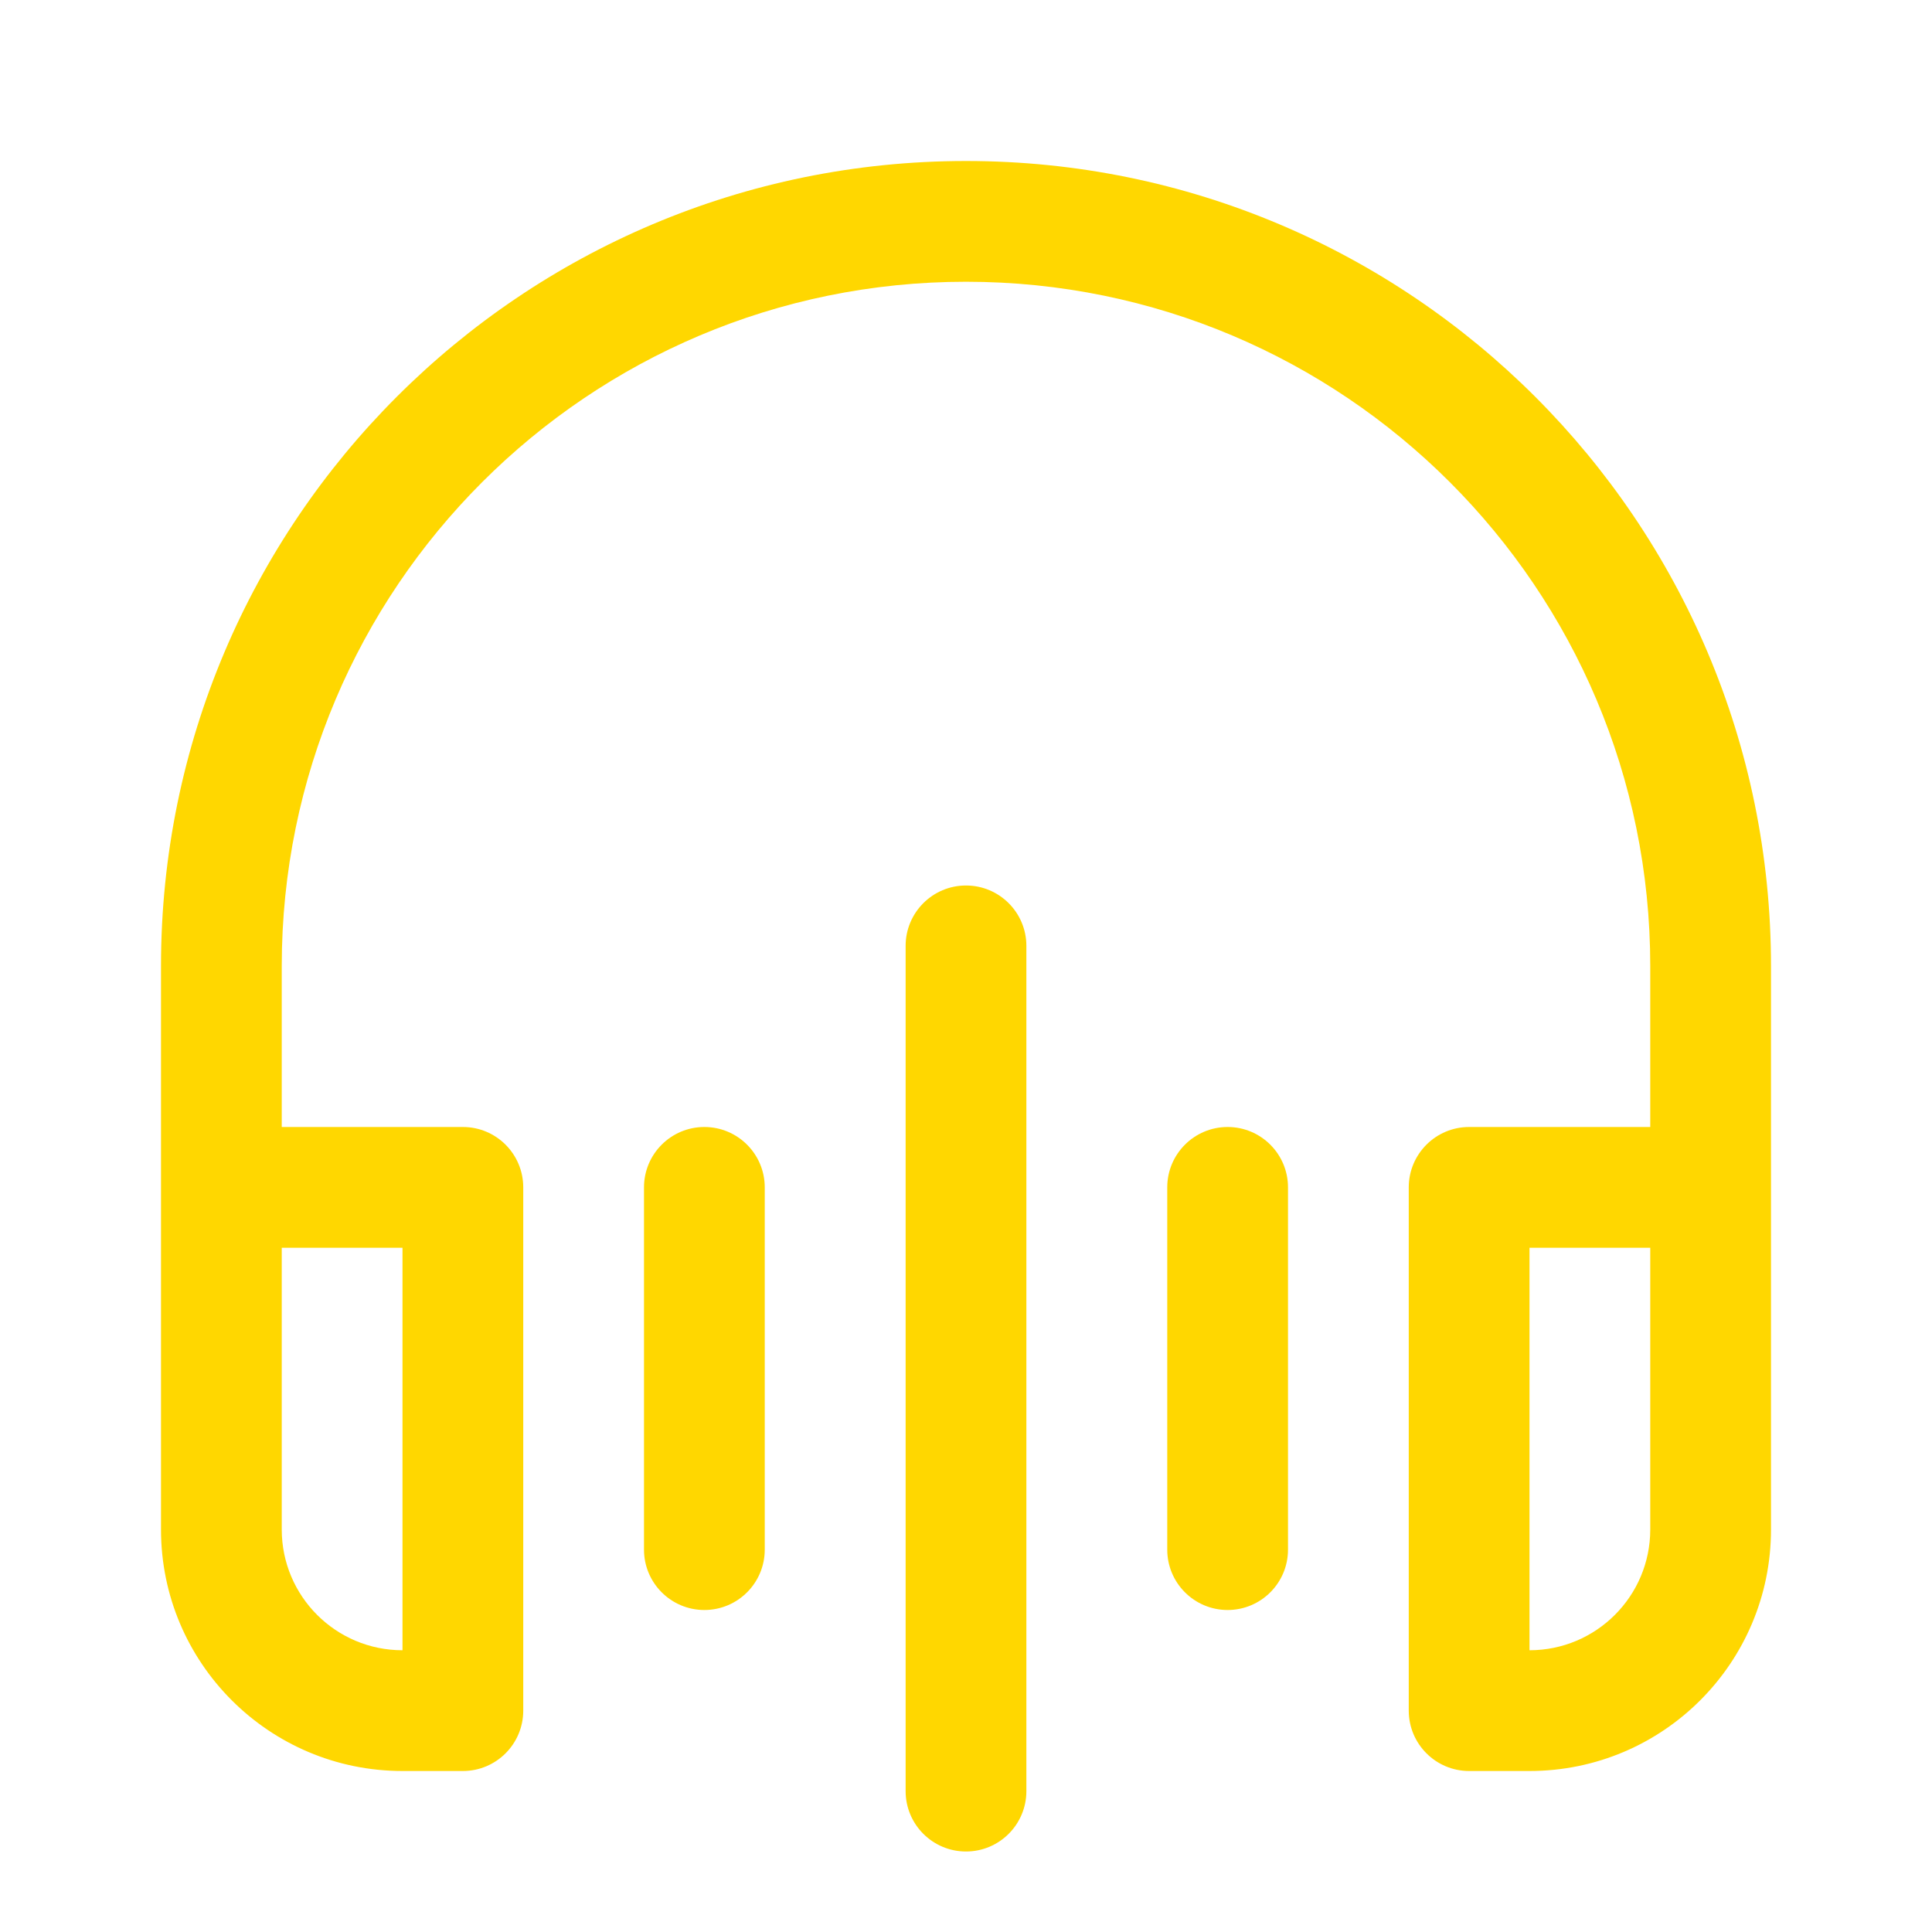
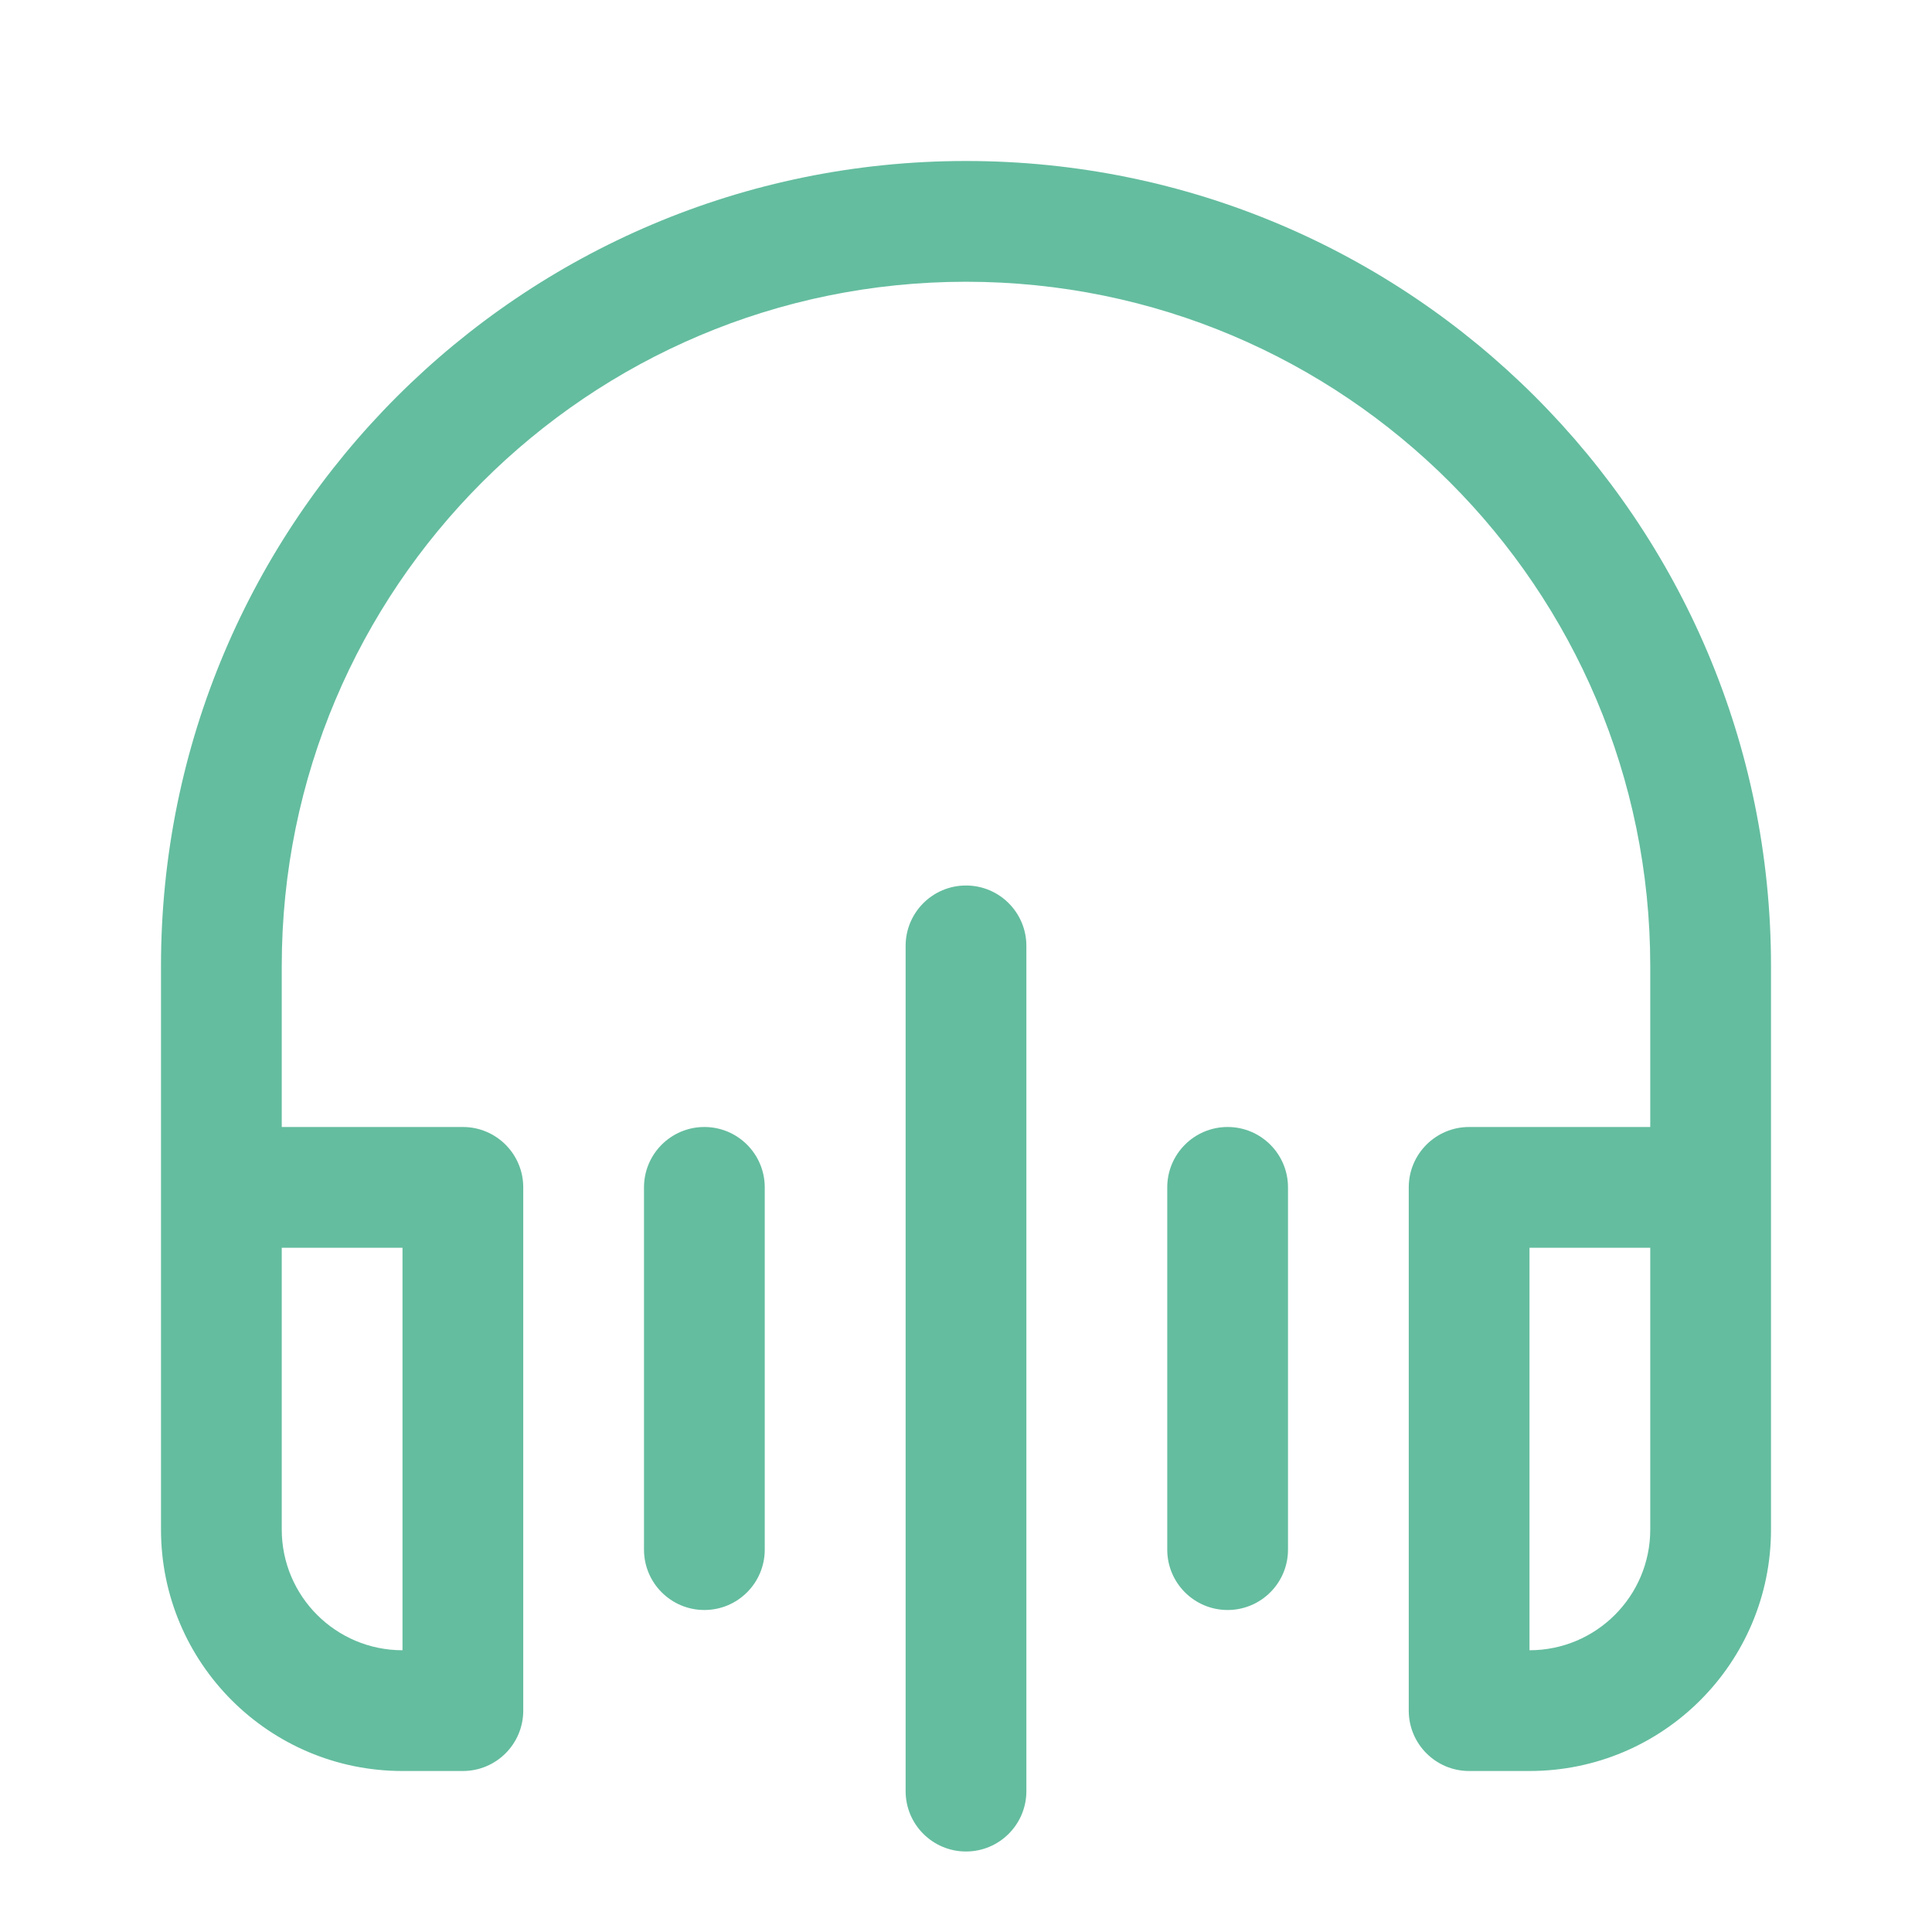
<svg xmlns="http://www.w3.org/2000/svg" fill="none" viewBox="0 0 24 24">
-   <path d="M3.5 12a8.5 8.5 0 0 1 17 0v2h-2.25a.75.75 0 0 0-.75.75v6.5c0 .414.336.75.75.75H19a3 3 0 0 0 3-3v-7c0-5.523-4.477-10-10-10S2 6.477 2 12v7a3 3 0 0 0 3 3h.75a.75.75 0 0 0 .75-.75v-6.5a.75.75 0 0 0-.75-.75H3.5v-2Zm17 3.5V19a1.5 1.5 0 0 1-1.5 1.5v-5h1.5ZM3.5 19v-3.5H5v5A1.5 1.5 0 0 1 3.5 19Zm9.25-7.25a.75.75 0 0 0-1.5 0v10.5a.75.75 0 0 0 1.5 0v-10.5Zm-4 2.25a.75.75 0 0 1 .75.75v4.5a.75.75 0 0 1-1.5 0v-4.5a.75.75 0 0 1 .75-.75Zm7.25.75a.75.75 0 0 0-1.5 0v4.5a.75.75 0 0 0 1.5 0v-4.5Z" fill="gold" class="fill-212121" />
+   <path d="M3.5 12a8.5 8.5 0 0 1 17 0v2h-2.25a.75.75 0 0 0-.75.75v6.5c0 .414.336.75.75.75H19a3 3 0 0 0 3-3v-7c0-5.523-4.477-10-10-10S2 6.477 2 12v7a3 3 0 0 0 3 3h.75a.75.75 0 0 0 .75-.75v-6.5a.75.75 0 0 0-.75-.75H3.5v-2Zm17 3.5V19a1.5 1.5 0 0 1-1.5 1.5v-5h1.5ZM3.5 19v-3.5H5v5A1.5 1.5 0 0 1 3.5 19Zm9.25-7.25a.75.75 0 0 0-1.5 0v10.5a.75.75 0 0 0 1.5 0v-10.5Zm-4 2.25a.75.75 0 0 1 .75.75v4.5a.75.75 0 0 1-1.5 0v-4.5a.75.75 0 0 1 .75-.75Zm7.25.75a.75.75 0 0 0-1.5 0v4.5a.75.75 0 0 0 1.5 0v-4.5Z" fill="rgba(100, 189, 159)" class="fill-212121" />
</svg>
